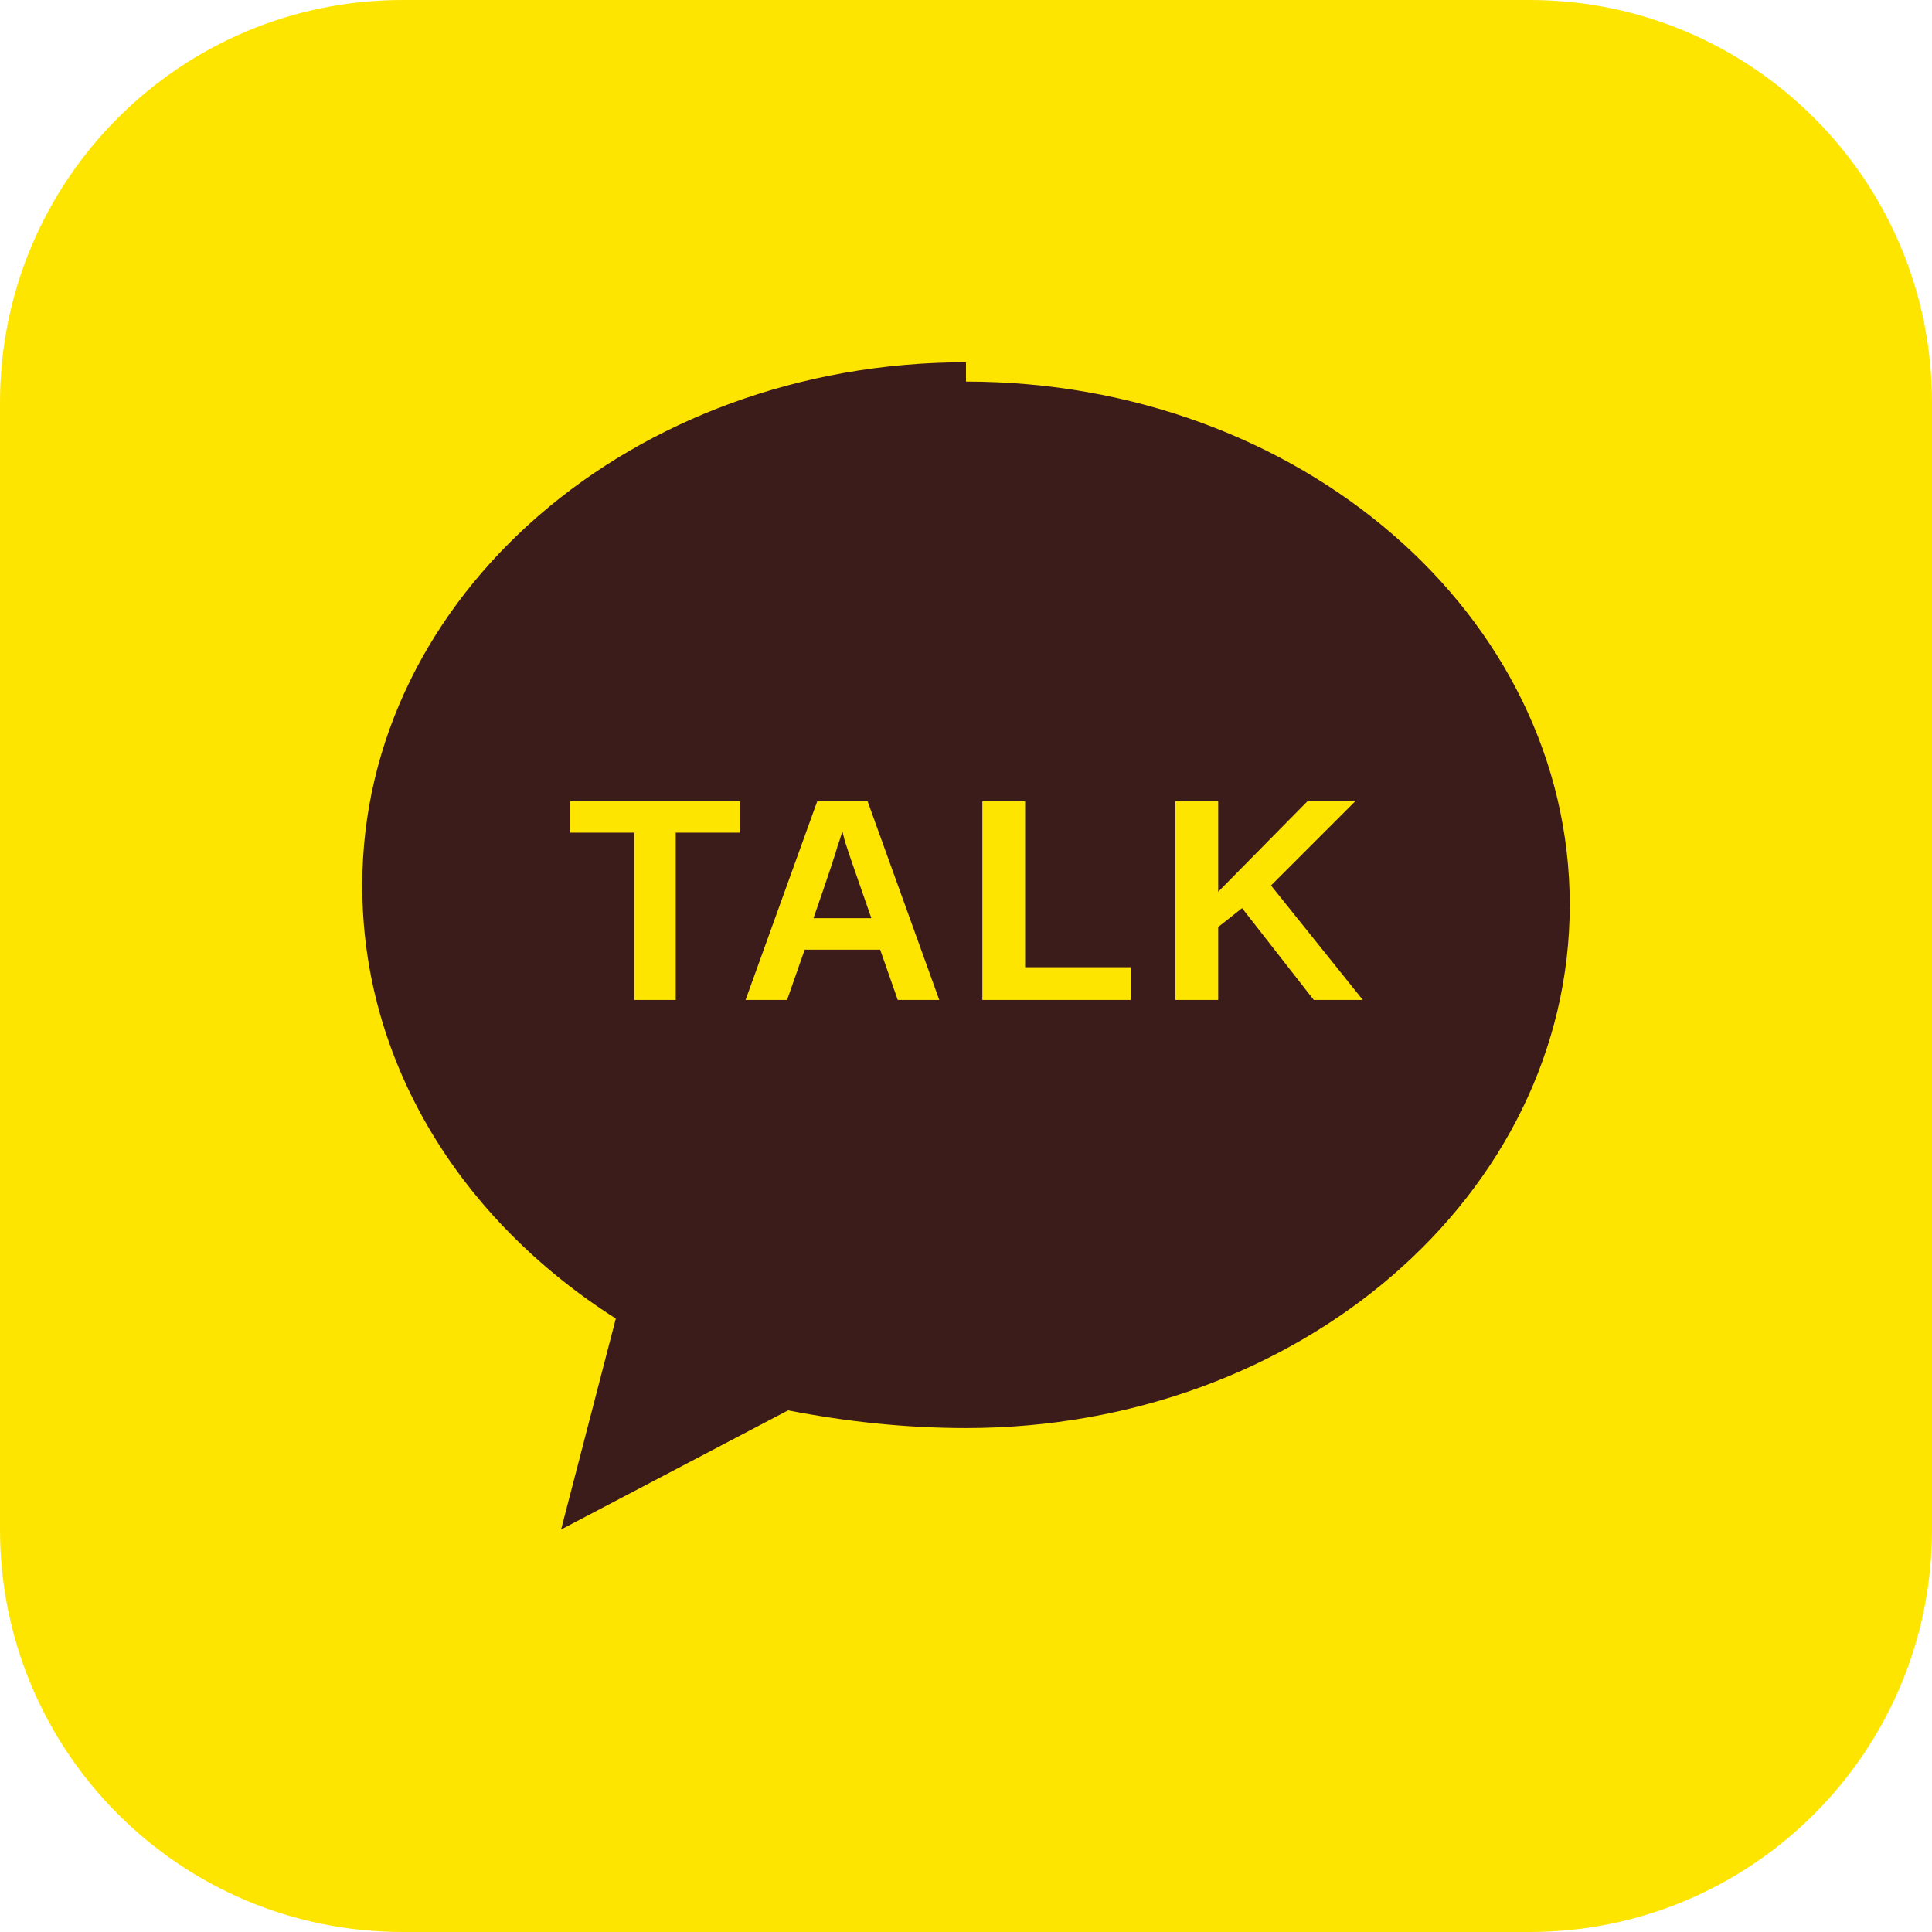
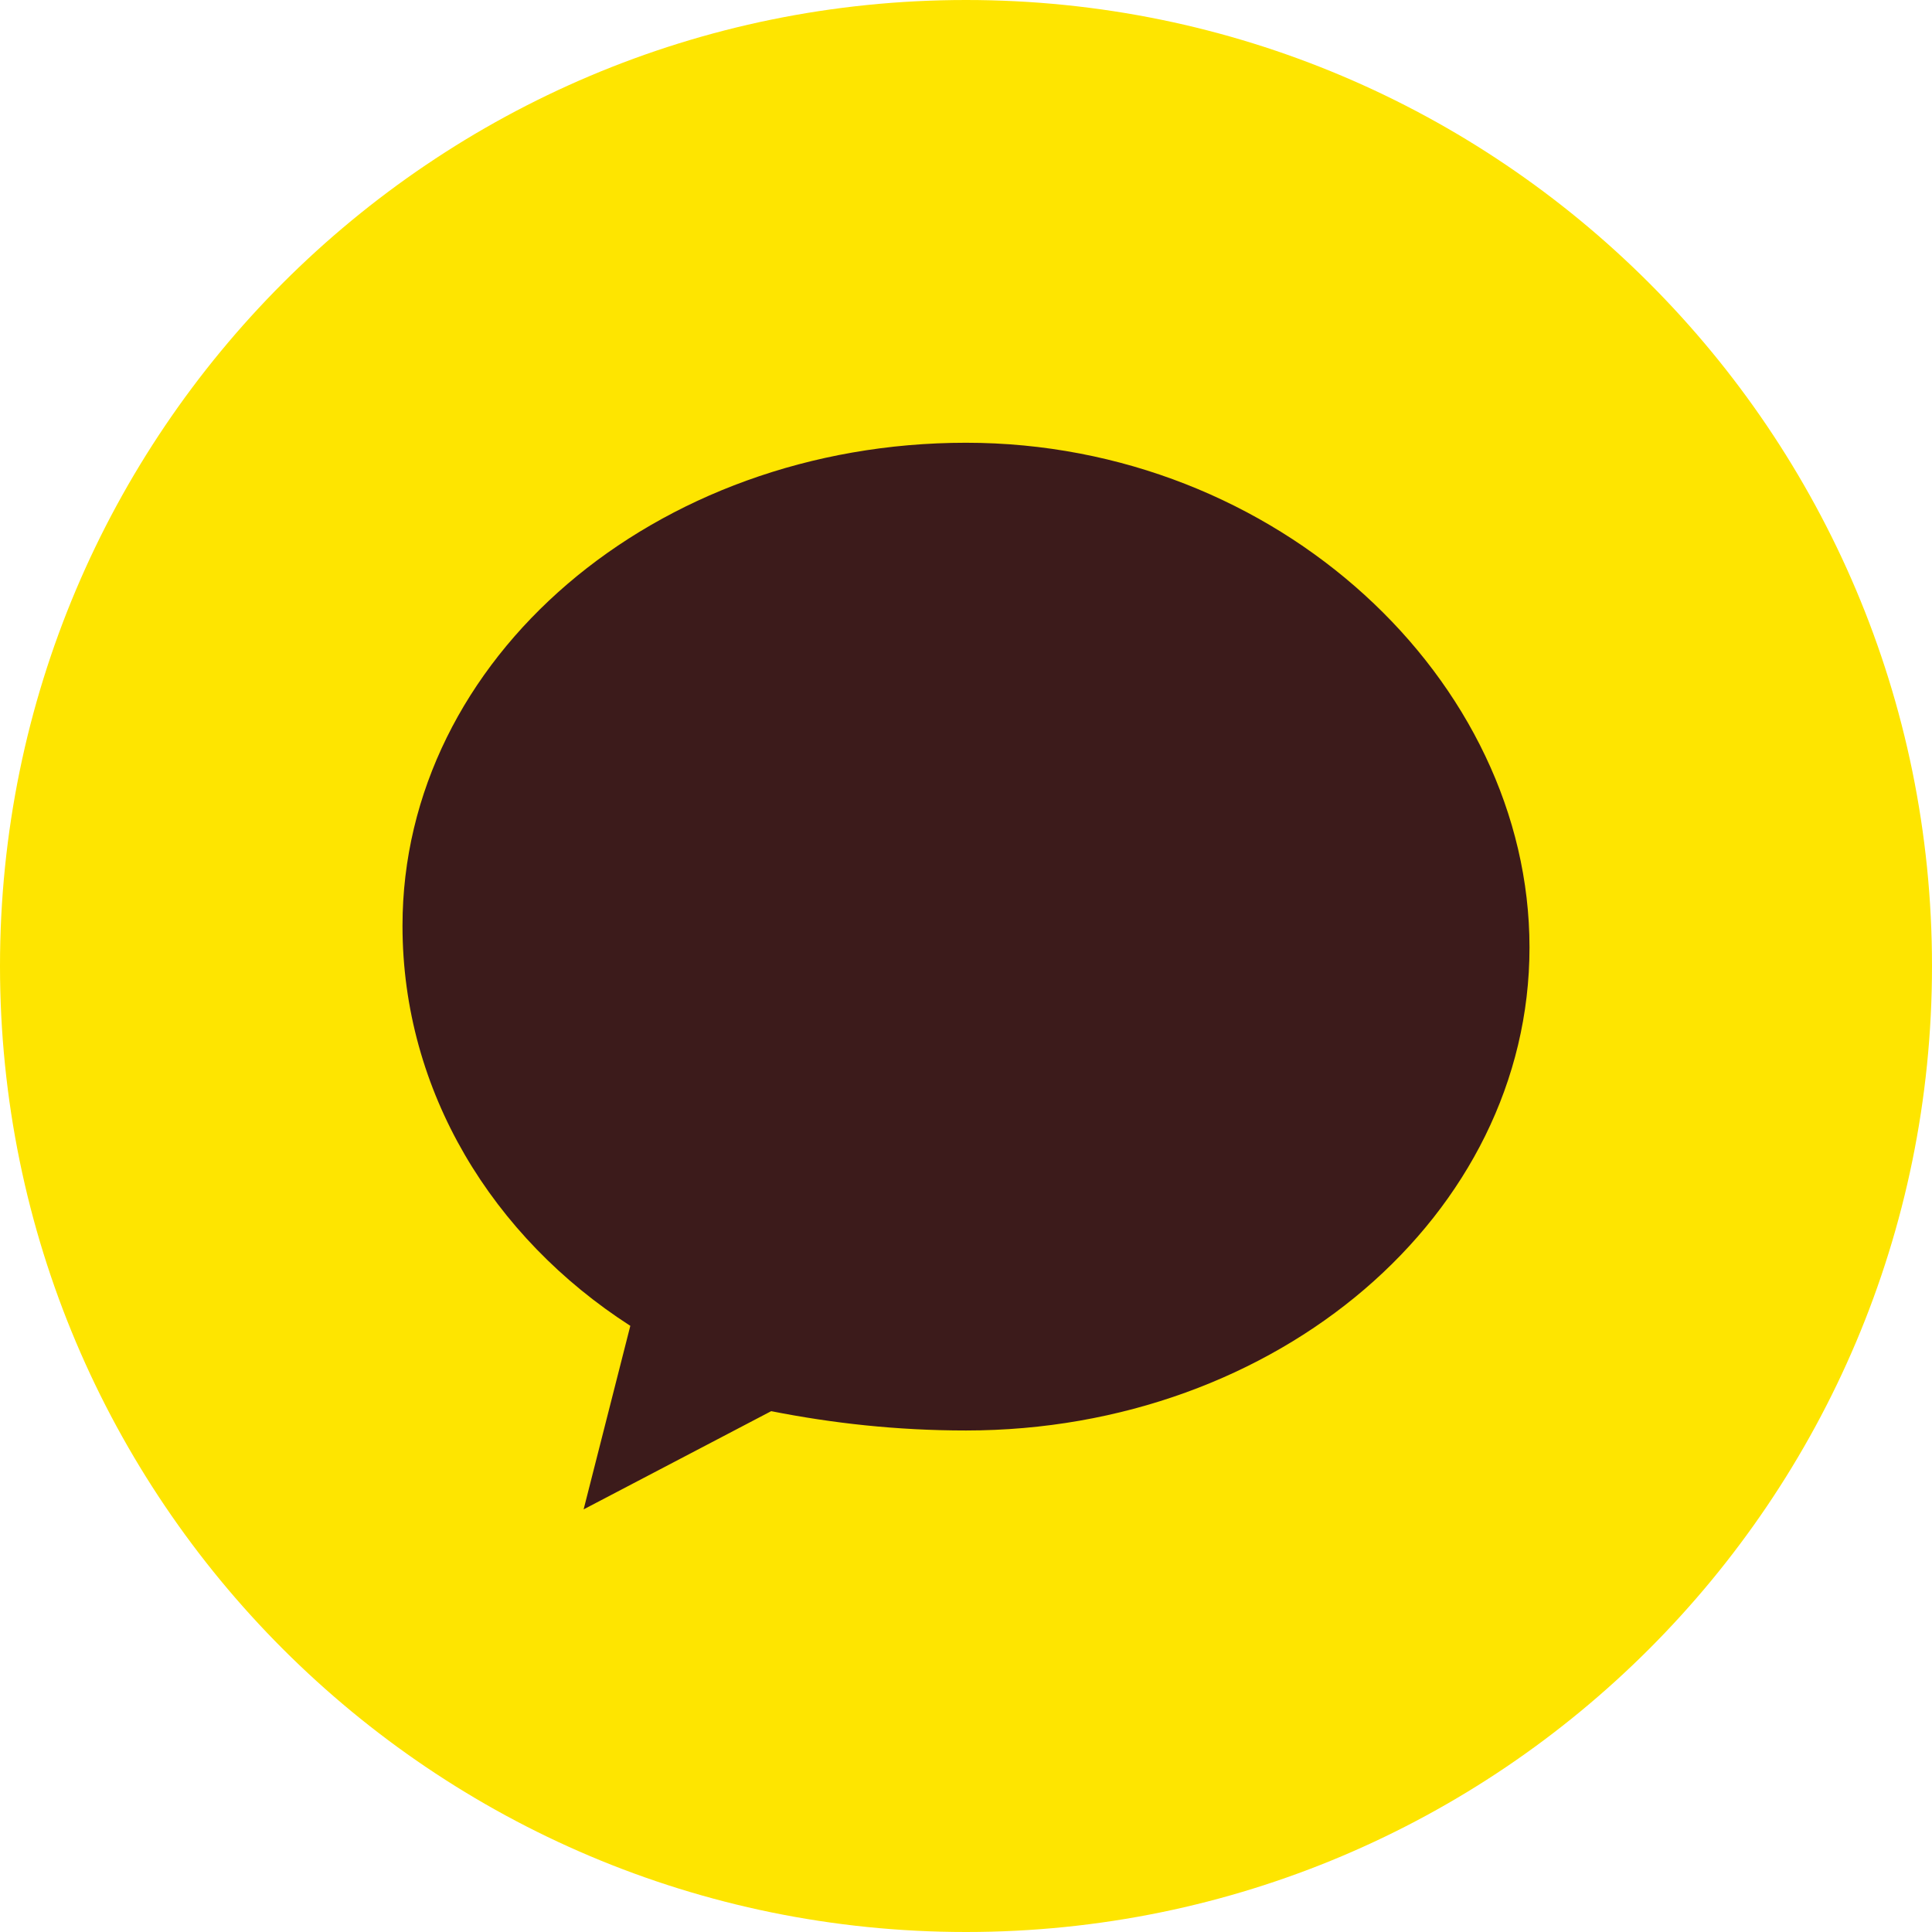
<svg xmlns="http://www.w3.org/2000/svg" viewBox="0 0 24 24">
-   <rect width="24" height="24" rx="5" fill="#FEE500" />
-   <path fill="#3C1B1B" d="M12 4.5C7.86 4.5 4.5 7.4 4.5 11c0 2.2 1.22 4.15 3.15 5.38l-.68 2.62 2.82-1.48c.72.14 1.46.22 2.21.22 4.14 0 7.5-2.9 7.5-6.5 0-3.6-3.36-6.5-7.5-6.5z" />
-   <text x="12" y="11.4" text-anchor="middle" dominant-baseline="middle" fill="#FEE500" font-size="3.6" font-family="Arial, sans-serif" font-weight="bold" letter-spacing="0.2">TALK</text>
+   <circle cx="12" cy="12" r="12" fill="#FEE500" />
+   <path fill="#3C1B1B" d="M12 5.5C8.13 5.5 5 8.18 5 11.5c0 2.06 1.12 3.87 2.83 4.97l-.58 2.28 2.33-1.22c.76.15 1.56.24 2.42.24 3.87 0 7-2.68 7-6S15.87 5.5 12 5.5z" />
</svg>
